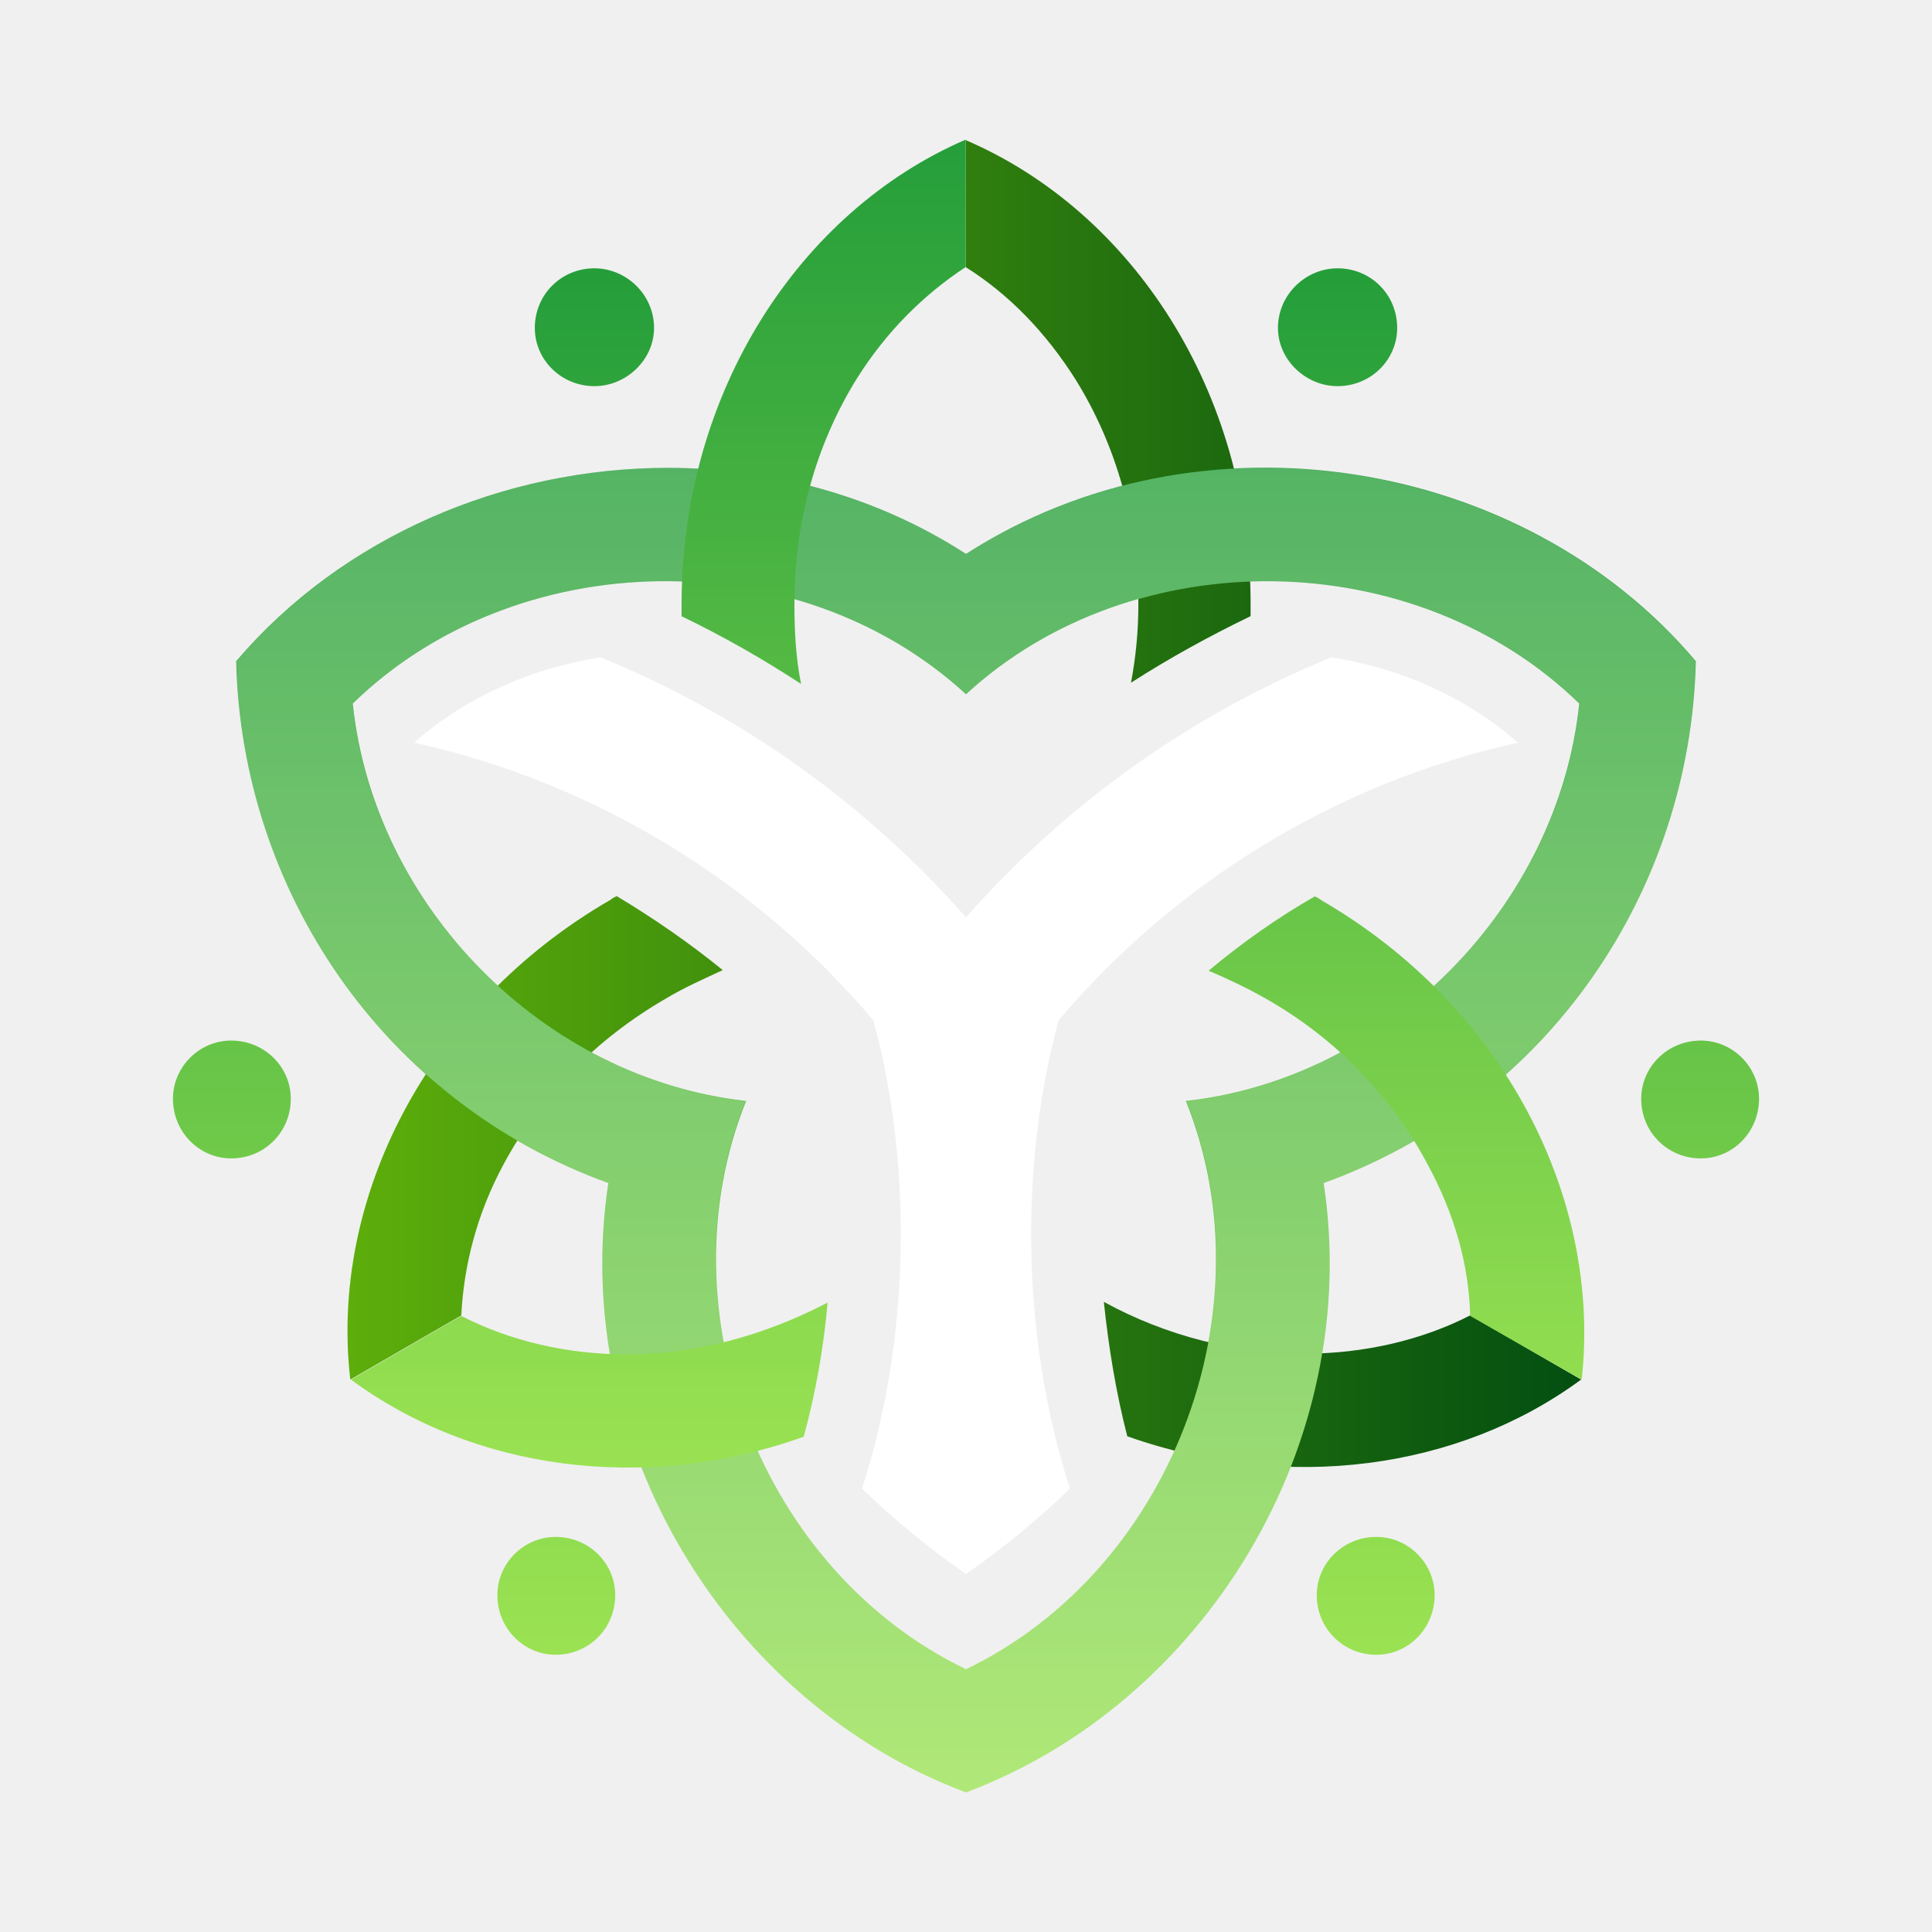
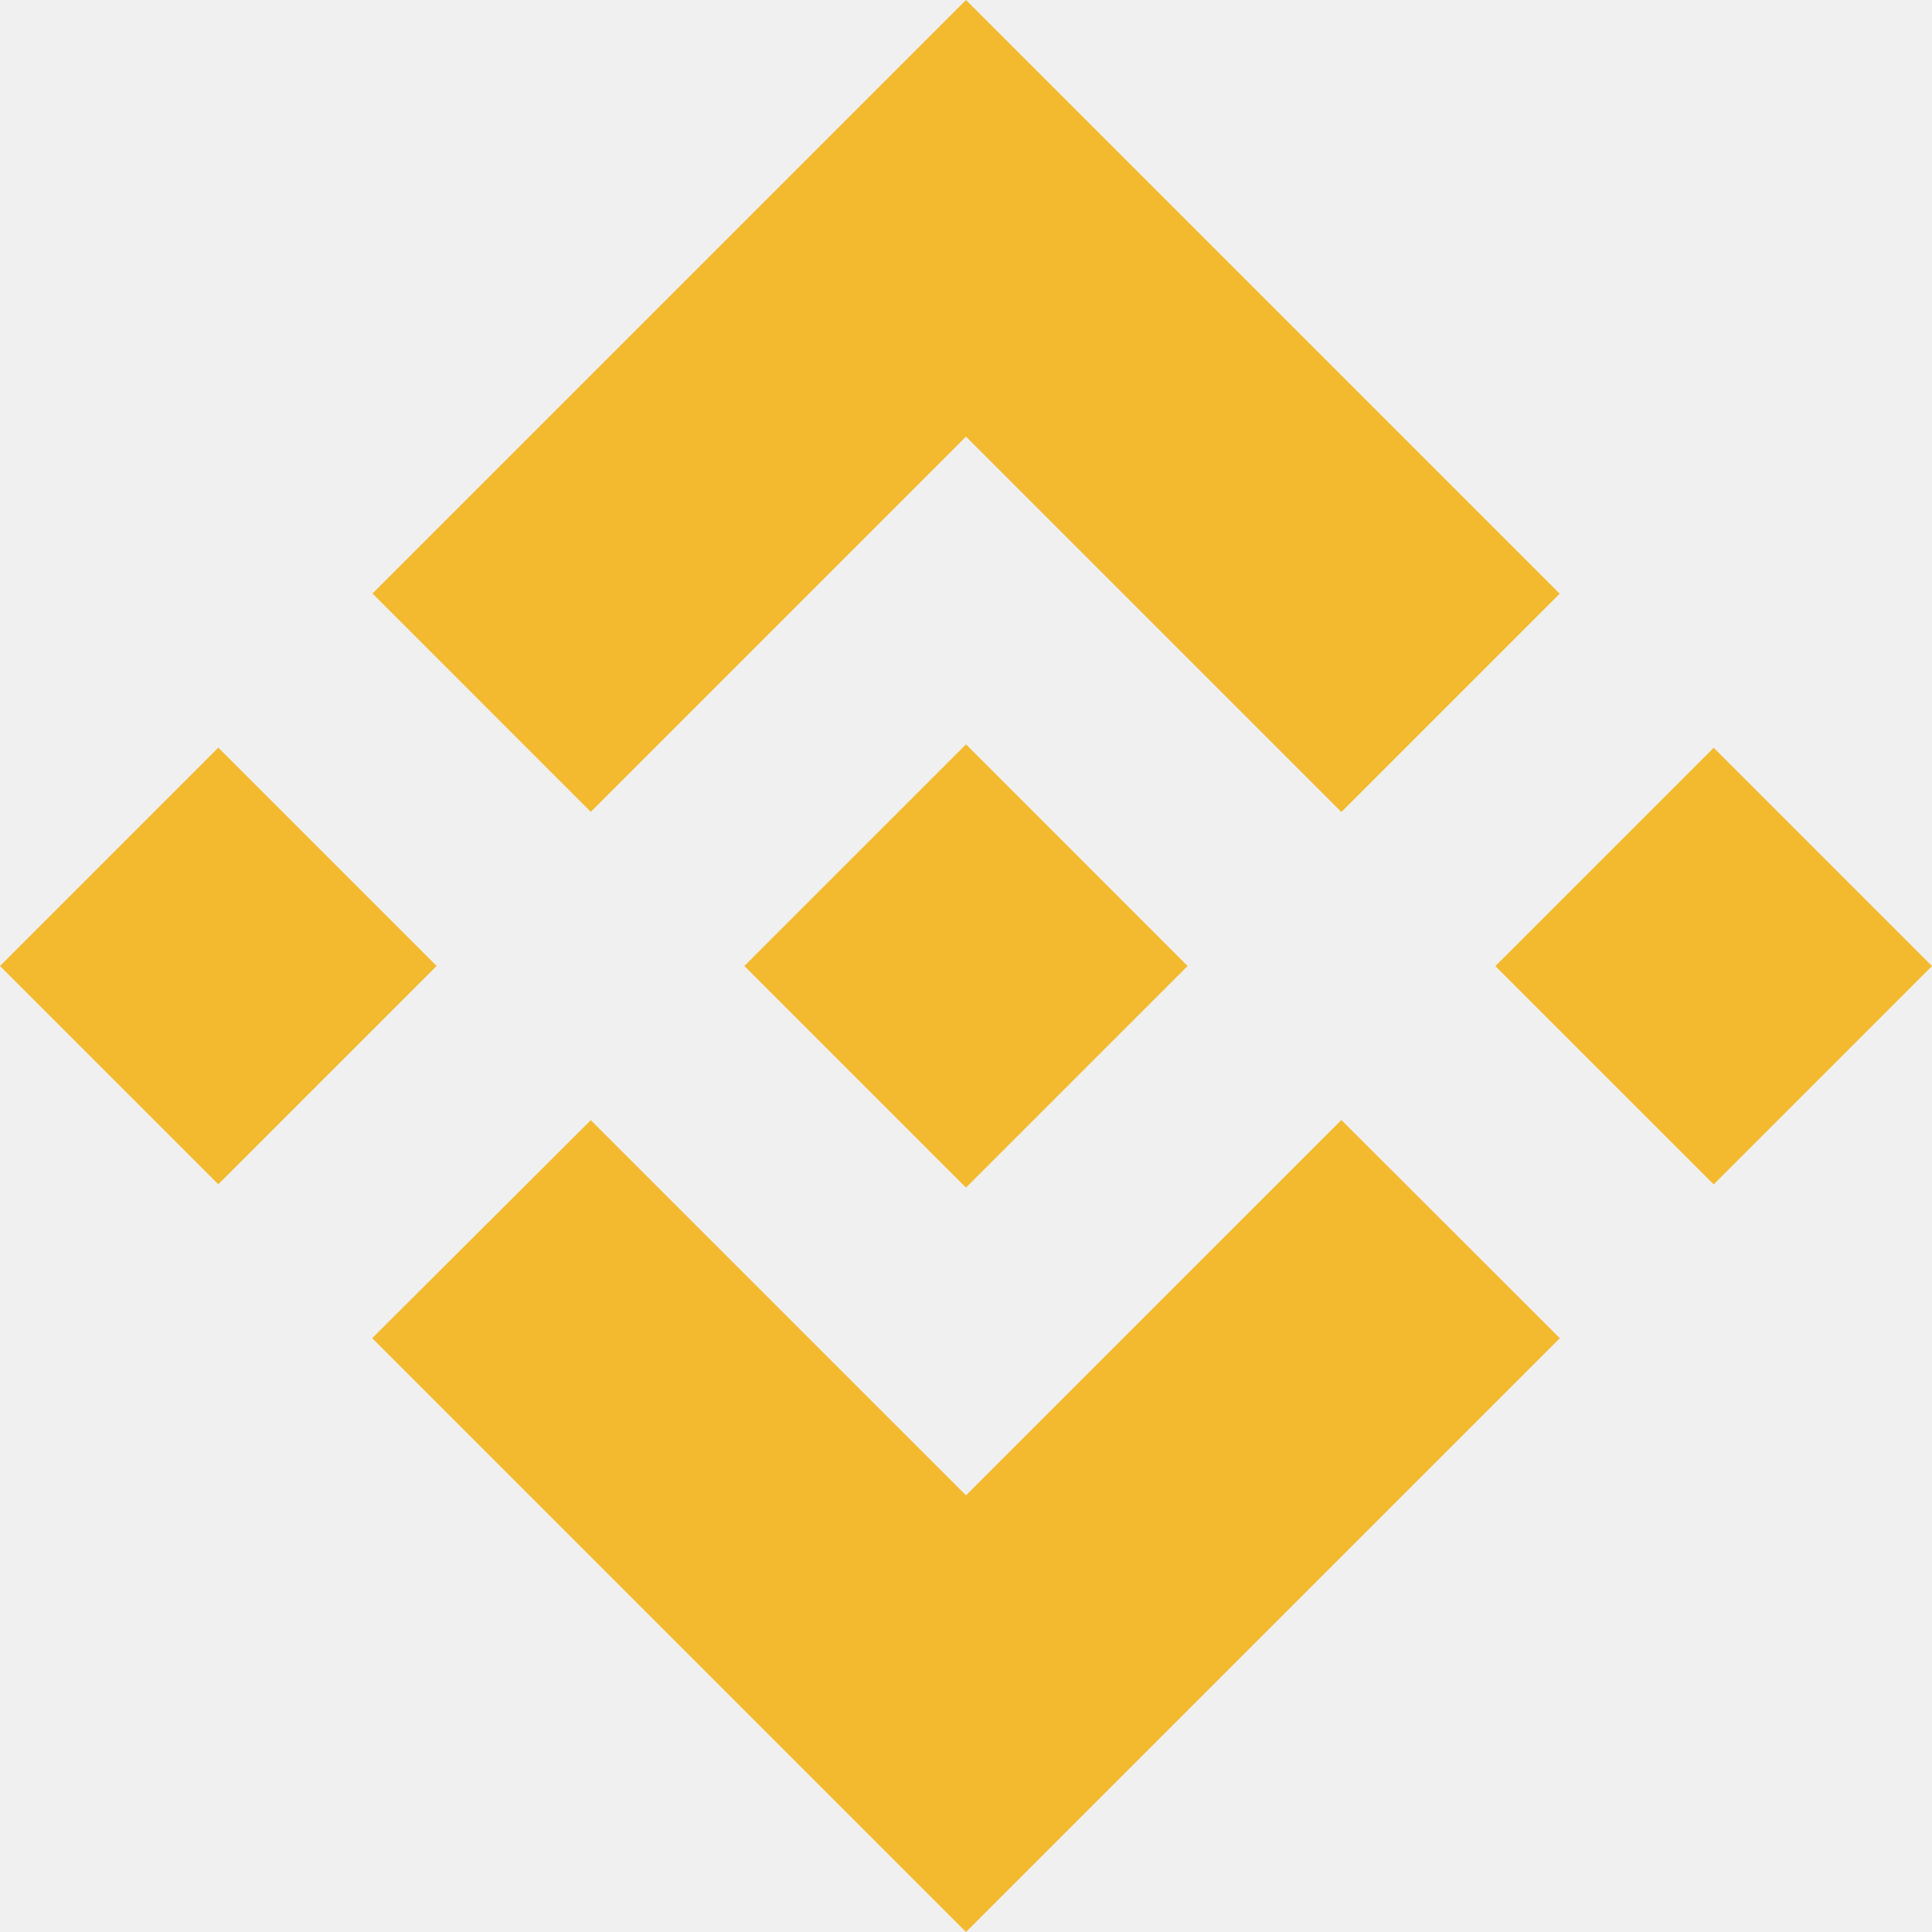
- <svg xmlns="http://www.w3.org/2000/svg" width="100%" height="100%" viewBox="0 0 1080 1080" version="1.1" xml:space="preserve" style="fill-rule:evenodd;clip-rule:evenodd;stroke-linejoin:round;stroke-miterlimit:2;">
-   <rect id="Artboard1" x="0" y="0" width="1080" height="1080" style="fill:none;" />
-   <g id="Artboard11">
-     <g id="Layer-1">
-       <g transform="matrix(689.412,0,0,-689.412,194.441,463.699)">
-         <path d="M0.501,0.456C0.536,0.434 0.566,0.403 0.59,0.365C0.623,0.312 0.641,0.249 0.641,0.183C0.641,0.161 0.639,0.14 0.635,0.119C0.666,0.139 0.699,0.157 0.732,0.173C0.732,0.176 0.732,0.18 0.732,0.183C0.732,0.355 0.636,0.501 0.501,0.559L0.501,0.456ZM0.213,-0.057C0.064,-0.143 -0.015,-0.3 0.002,-0.446L0.092,-0.394C0.094,-0.353 0.105,-0.311 0.126,-0.272C0.156,-0.216 0.201,-0.17 0.258,-0.137C0.273,-0.128 0.289,-0.121 0.304,-0.114C0.277,-0.092 0.248,-0.072 0.218,-0.054C0.216,-0.055 0.214,-0.056 0.213,-0.057ZM0.632,-0.492C0.762,-0.538 0.901,-0.519 1,-0.446L0.91,-0.394C0.871,-0.414 0.824,-0.425 0.776,-0.425L0.776,-0.425C0.721,-0.425 0.664,-0.411 0.613,-0.383C0.617,-0.421 0.623,-0.457 0.632,-0.492Z" style="fill:url(#_Linear1);fill-rule:nonzero;" />
-       </g>
-       <g transform="matrix(0,740.425,740.425,0,540,261.528)">
-         <path d="M0.146,-0.551C0.318,-0.547 0.478,-0.441 0.54,-0.27C0.738,-0.3 0.933,-0.179 1,0C0.933,0.179 0.738,0.3 0.54,0.27C0.478,0.441 0.318,0.547 0.146,0.551C-0.008,0.421 -0.049,0.177 0.065,0C0.021,-0.068 0,-0.147 -0,-0.225C-0,-0.349 0.052,-0.471 0.146,-0.551ZM0.178,0.463C0.331,0.447 0.461,0.319 0.478,0.166C0.637,0.23 0.833,0.154 0.907,0C0.833,-0.154 0.637,-0.23 0.478,-0.166C0.461,-0.319 0.331,-0.447 0.178,-0.463C0.058,-0.34 0.054,-0.127 0.171,0C0.054,0.127 0.058,0.34 0.178,0.463Z" style="fill:url(#_Linear2);fill-rule:nonzero;" />
-       </g>
-       <g transform="matrix(0,775.035,775.035,0,540,149.985)">
-         <path d="M0.043,0.225C0.066,0.225 0.085,0.245 0.085,0.268C0.085,0.292 0.066,0.311 0.043,0.311C0.019,0.311 -0,0.292 -0,0.268C-0,0.245 0.019,0.225 0.043,0.225ZM0.043,-0.311C0.066,-0.311 0.085,-0.292 0.085,-0.268C0.085,-0.245 0.066,-0.225 0.043,-0.225C0.019,-0.225 -0,-0.245 -0,-0.268C-0,-0.292 0.019,-0.311 0.043,-0.311ZM0.599,0.487C0.623,0.487 0.642,0.506 0.642,0.53C0.642,0.553 0.623,0.572 0.599,0.572C0.576,0.572 0.557,0.553 0.557,0.53C0.557,0.506 0.576,0.487 0.599,0.487ZM0.599,-0.572C0.623,-0.572 0.642,-0.553 0.642,-0.53C0.642,-0.506 0.623,-0.487 0.599,-0.487C0.576,-0.487 0.557,-0.506 0.557,-0.53C0.557,-0.553 0.576,-0.572 0.599,-0.572ZM0.957,0.253C0.981,0.253 1,0.272 1,0.296C1,0.319 0.981,0.338 0.957,0.338C0.934,0.338 0.915,0.319 0.915,0.296C0.915,0.272 0.934,0.253 0.957,0.253ZM0.957,-0.338C0.981,-0.338 1,-0.319 1,-0.296C1,-0.272 0.981,-0.253 0.957,-0.253C0.934,-0.253 0.915,-0.272 0.915,-0.296C0.915,-0.319 0.934,-0.338 0.957,-0.338Z" style="fill:url(#_Linear3);fill-rule:nonzero;" />
-       </g>
-       <g transform="matrix(1.40451,0,0,1.40451,591.728,676.935)">
-         <path d="M0,-75.851C-16.009,-16.578 -14.274,52.438 4.56,110.49C-8.29,122.889 -22.13,134.269 -36.83,144.5C-51.53,134.269 -65.37,122.889 -78.22,110.49C-59.385,52.44 -57.65,-16.58 -73.66,-75.851C-120.11,-130.65 -183.87,-170.31 -256.49,-186.391C-235.75,-204.69 -209.66,-216.031 -182.32,-220.351C-126.06,-197.431 -76.36,-161.73 -36.83,-116.851C2.7,-161.73 52.4,-197.431 108.66,-220.351C136,-216.031 162.09,-204.69 182.83,-186.391C110.21,-170.31 46.45,-130.65 0,-75.851" style="fill:white;fill-rule:nonzero;" />
-       </g>
-       <g transform="matrix(1.40451,0,0,1.40451,-331.006,-218.437)">
-         <clipPath id="_clip4">
-           <path d="M329.778,418.836C331.538,509.266 387.898,593.516 477.848,626.496C462.131,731.048 525.676,833.69 620.148,868.906C714.615,833.701 778.171,731.034 762.448,626.496C852.398,593.516 908.758,509.266 910.518,418.836C842.054,337.636 713.202,315.944 620.148,376.066C584.042,352.742 542.553,341.731 501.297,341.73C436.207,341.73 371.69,369.137 329.778,418.836ZM864.318,435.666C856.03,515.992 788.362,584.622 707.888,593.836C741.474,677.419 701.303,780.839 620.148,819.746C538.993,780.839 498.822,677.419 532.409,593.836C451.933,584.622 384.267,515.992 375.978,435.666C440.972,372.082 553.28,370.403 620.148,432.106C687.016,370.403 799.325,372.082 864.318,435.666Z" clip-rule="nonzero" />
-         </clipPath>
-         <g clip-path="url(#_clip4)">
-           <g opacity="0.22">
-             <g>
-               <g transform="matrix(-1,0,0,1,804.42,624.577)">
-                 <path d="M0,-94.456C-26.083,-94.456 -47.228,-73.311 -47.228,-47.228C-47.228,-21.145 -26.083,0 0,0C26.083,0 47.228,-21.145 47.228,-47.228C47.228,-73.311 26.083,-94.456 0,-94.456" style="fill:rgb(0,148,68);" />
-               </g>
-               <g transform="matrix(-1,0,0,1,532.552,416.774)">
-                 <path d="M0,-94.456C-26.083,-94.456 -47.228,-73.311 -47.228,-47.228C-47.228,-21.145 -26.083,0 0,0C26.083,0 47.228,-21.145 47.228,-47.228C47.228,-73.311 26.083,-94.456 0,-94.456" style="fill:rgb(0,148,68);" />
-               </g>
-               <g transform="matrix(-1,0,0,1,510.376,759.278)">
-                 <path d="M0,-94.456C-26.083,-94.456 -47.228,-73.311 -47.228,-47.228C-47.228,-21.144 -26.083,0 0,0C26.083,0 47.228,-21.144 47.228,-47.228C47.228,-73.311 26.083,-94.456 0,-94.456" style="fill:rgb(0,148,68);" />
-               </g>
-               <g transform="matrix(0.998716,0,0,0.999908,-48.1944,-189.635)">
-                 <rect x="284.233" y="345.192" width="769.938" height="769.02" style="fill:white;" />
-               </g>
-             </g>
-           </g>
-         </g>
-       </g>
-       <g transform="matrix(0,-742.149,-742.149,0,550.96,820.196)">
-         <path d="M0.65,0.229C0.647,0.229 0.644,0.229 0.641,0.229C0.626,0.198 0.609,0.168 0.59,0.139C0.61,0.143 0.63,0.144 0.65,0.144C0.712,0.144 0.77,0.128 0.82,0.097C0.855,0.075 0.883,0.047 0.904,0.015L1,0.015C0.946,0.14 0.81,0.229 0.65,0.229ZM0.374,-0.168C0.368,-0.182 0.361,-0.197 0.353,-0.211C0.323,-0.264 0.279,-0.306 0.228,-0.333C0.191,-0.353 0.153,-0.364 0.114,-0.365L0.066,-0.449C0.202,-0.464 0.347,-0.391 0.427,-0.253C0.428,-0.252 0.429,-0.25 0.43,-0.248C0.414,-0.22 0.395,-0.193 0.374,-0.168ZM0.085,0.27C0.085,0.315 0.095,0.358 0.114,0.395L0.066,0.478C-0.002,0.386 -0.02,0.257 0.023,0.137C0.056,0.128 0.09,0.122 0.124,0.119C0.099,0.167 0.085,0.219 0.085,0.27Z" style="fill:url(#_Linear5);fill-rule:nonzero;" />
-       </g>
+ <svg xmlns="http://www.w3.org/2000/svg" viewBox="0 0 2500.01 2500" ml-update="aware">
+   <defs>
+     <style>.cls-1{fill:#f3ba2f;}</style>
+   </defs>
+   <g id="Layer_2" data-name="Layer 2">
+     <g id="Layer_1-2" data-name="Layer 1">
+       <path class="cls-1" d="M764.48,1050.52,1250,565l485.75,485.73,282.5-282.5L1250,0,482,768l282.49,282.5M0,1250,282.51,967.45,565,1249.94,282.49,1532.45Zm764.48,199.51L1250,1935l485.74-485.72,282.65,282.35-.14.15L1250,2500,482,1732l-.4-.4,282.91-282.12M1935,1250.12l282.51-282.51L2500,1250.1,2217.5,1532.61Z" />
+       <path class="cls-1" d="M1536.52,1249.85h.12L1250,963.19,1038.13,1175h0l-24.34,24.35-50.2,50.21-.4.39.4.41L1250,1536.81l286.66-286.66.14-.16-.26-.14" />
    </g>
  </g>
-   <defs>
-     <linearGradient id="_Linear1" x1="0" y1="0" x2="1" y2="0" gradientUnits="userSpaceOnUse" gradientTransform="matrix(1,0,0,-1,0,0.0211456)">
-       <stop offset="0" style="stop-color:rgb(93,174,11);stop-opacity:1" />
-       <stop offset="1" style="stop-color:rgb(3,79,17);stop-opacity:1" />
-     </linearGradient>
-     <linearGradient id="_Linear2" x1="0" y1="0" x2="1" y2="0" gradientUnits="userSpaceOnUse" gradientTransform="matrix(1,0,0,-1,0,2.70498e-07)">
-       <stop offset="0" style="stop-color:rgb(37,158,58);stop-opacity:1" />
-       <stop offset="1" style="stop-color:rgb(154,226,82);stop-opacity:1" />
-     </linearGradient>
-     <linearGradient id="_Linear3" x1="0" y1="0" x2="1" y2="0" gradientUnits="userSpaceOnUse" gradientTransform="matrix(1,0,0,-1,0,2.58419e-07)">
-       <stop offset="0" style="stop-color:rgb(37,158,58);stop-opacity:1" />
-       <stop offset="1" style="stop-color:rgb(154,226,82);stop-opacity:1" />
-     </linearGradient>
-     <linearGradient id="_Linear5" x1="0" y1="0" x2="1" y2="0" gradientUnits="userSpaceOnUse" gradientTransform="matrix(1,0,0,-1,0,0.0137697)">
-       <stop offset="0" style="stop-color:rgb(154,226,82);stop-opacity:1" />
-       <stop offset="1" style="stop-color:rgb(37,158,58);stop-opacity:1" />
-     </linearGradient>
-   </defs>
</svg>
